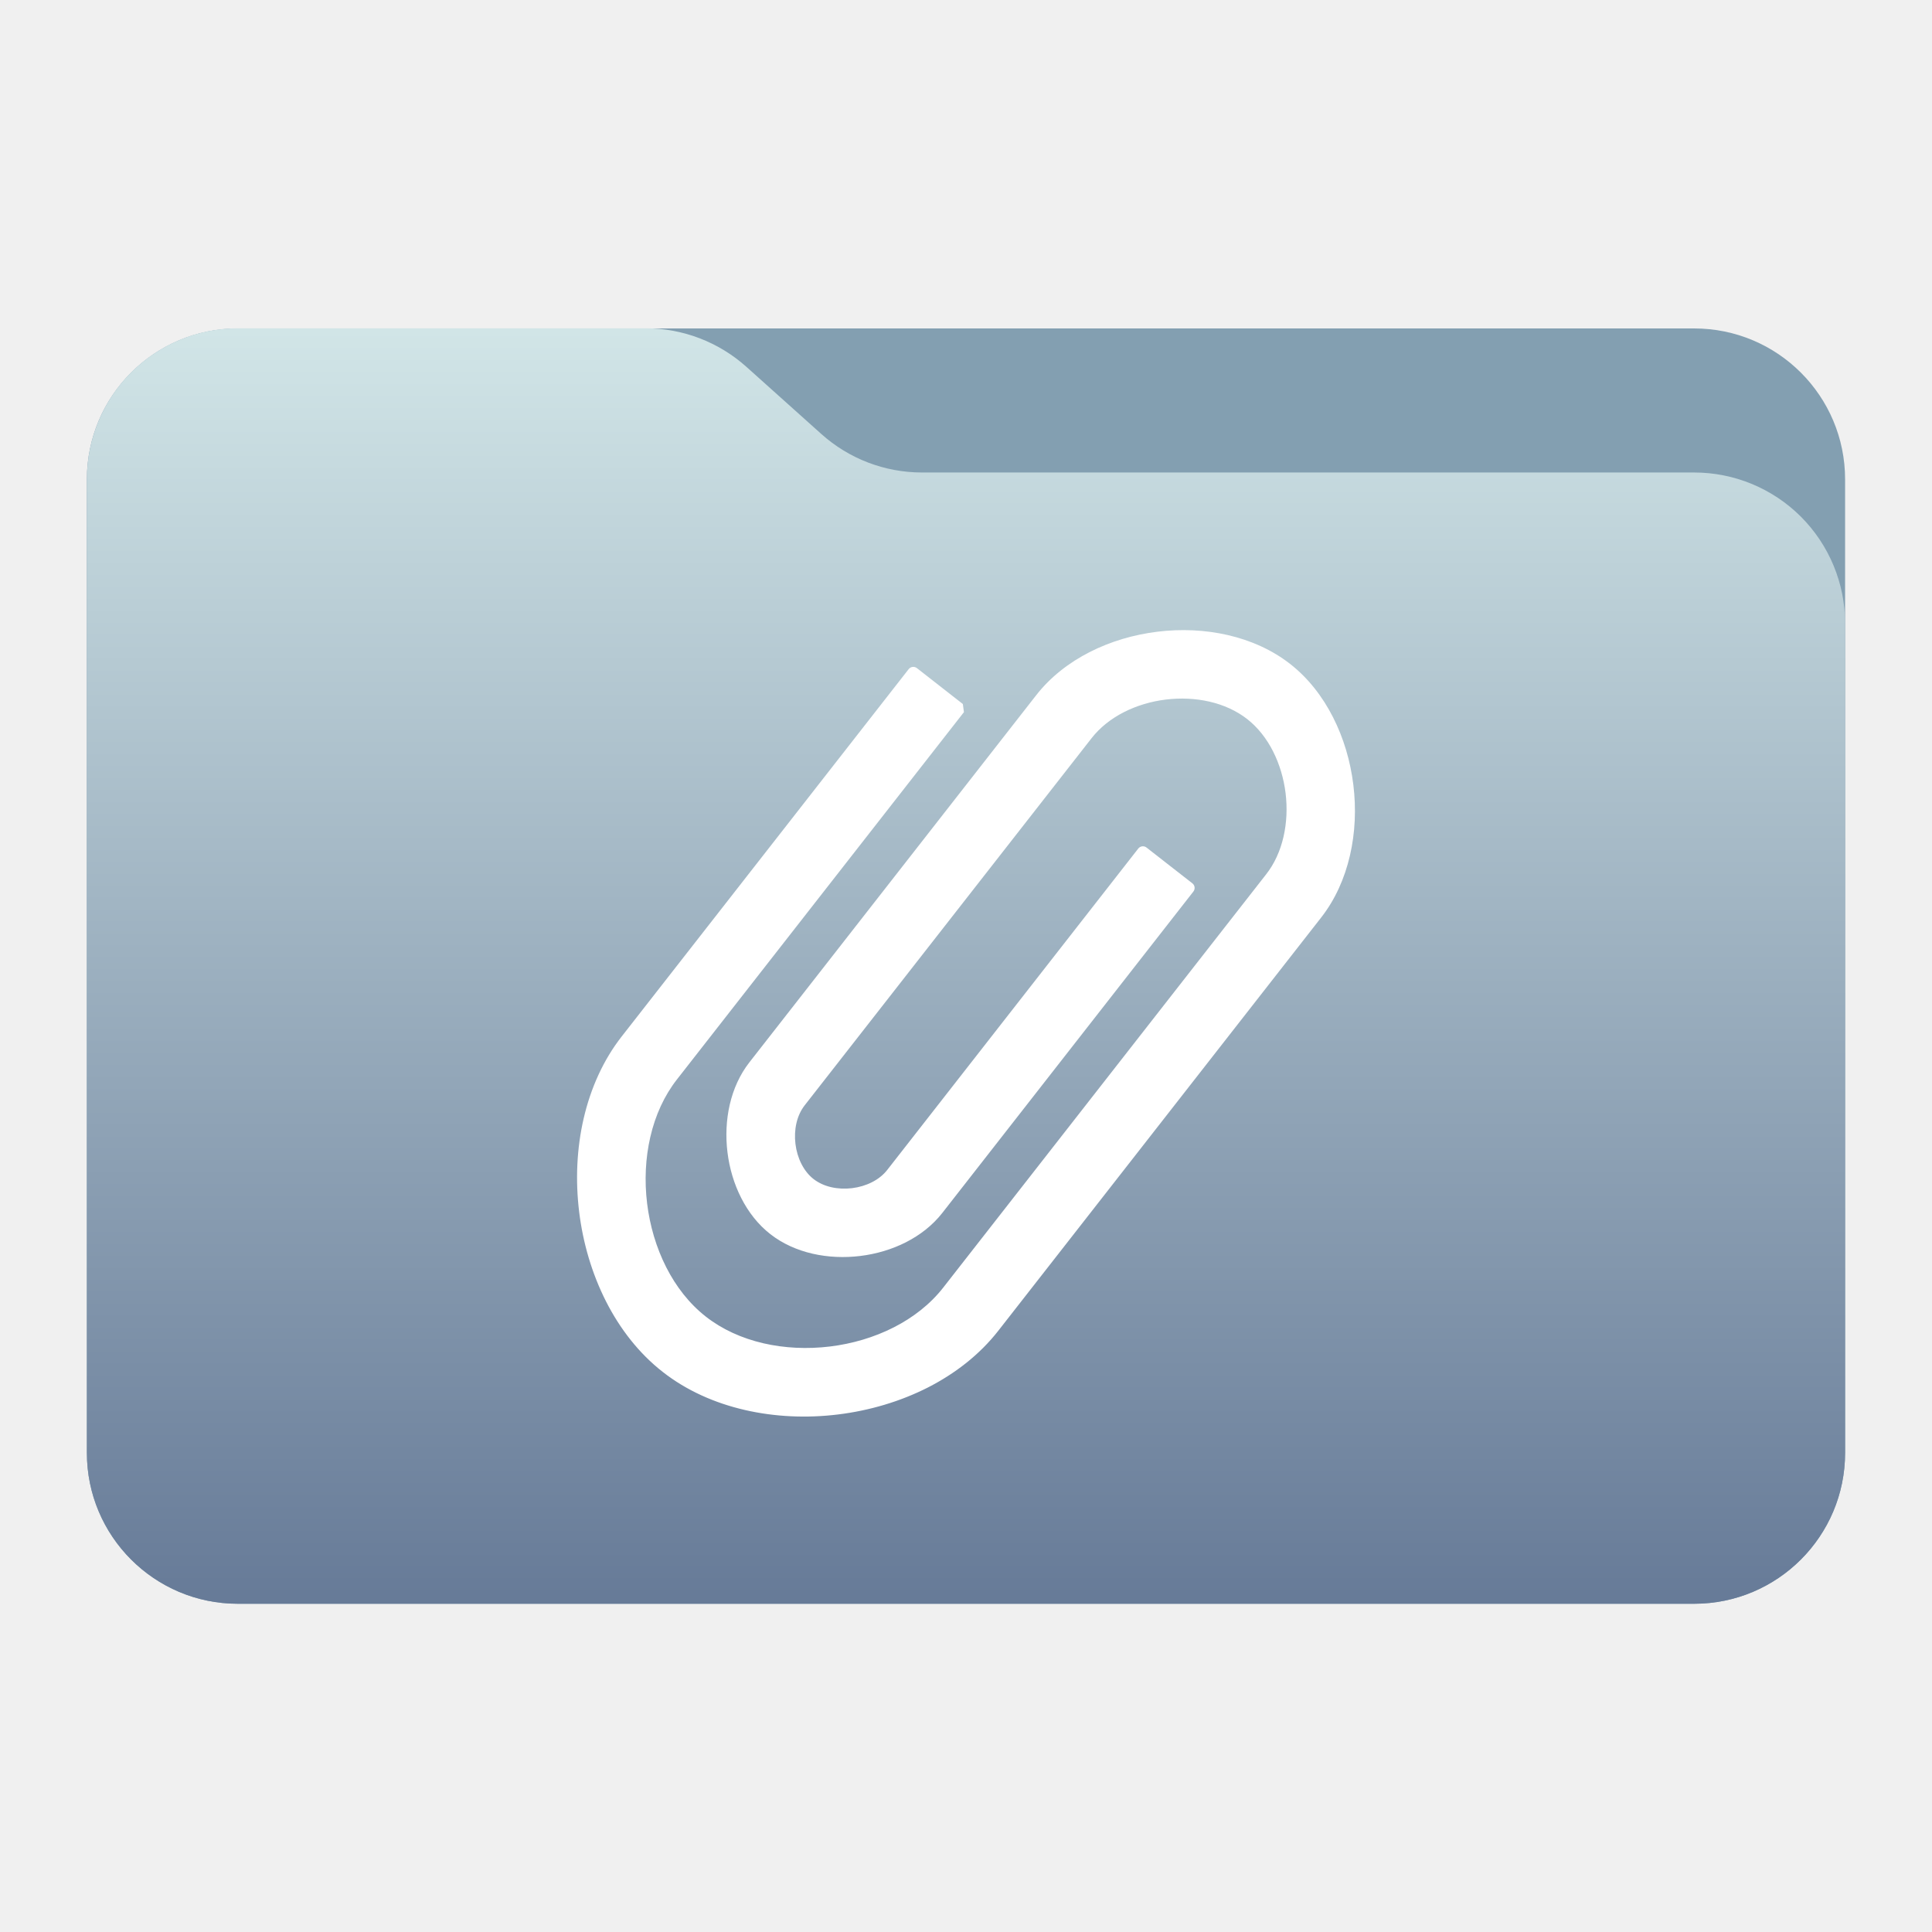
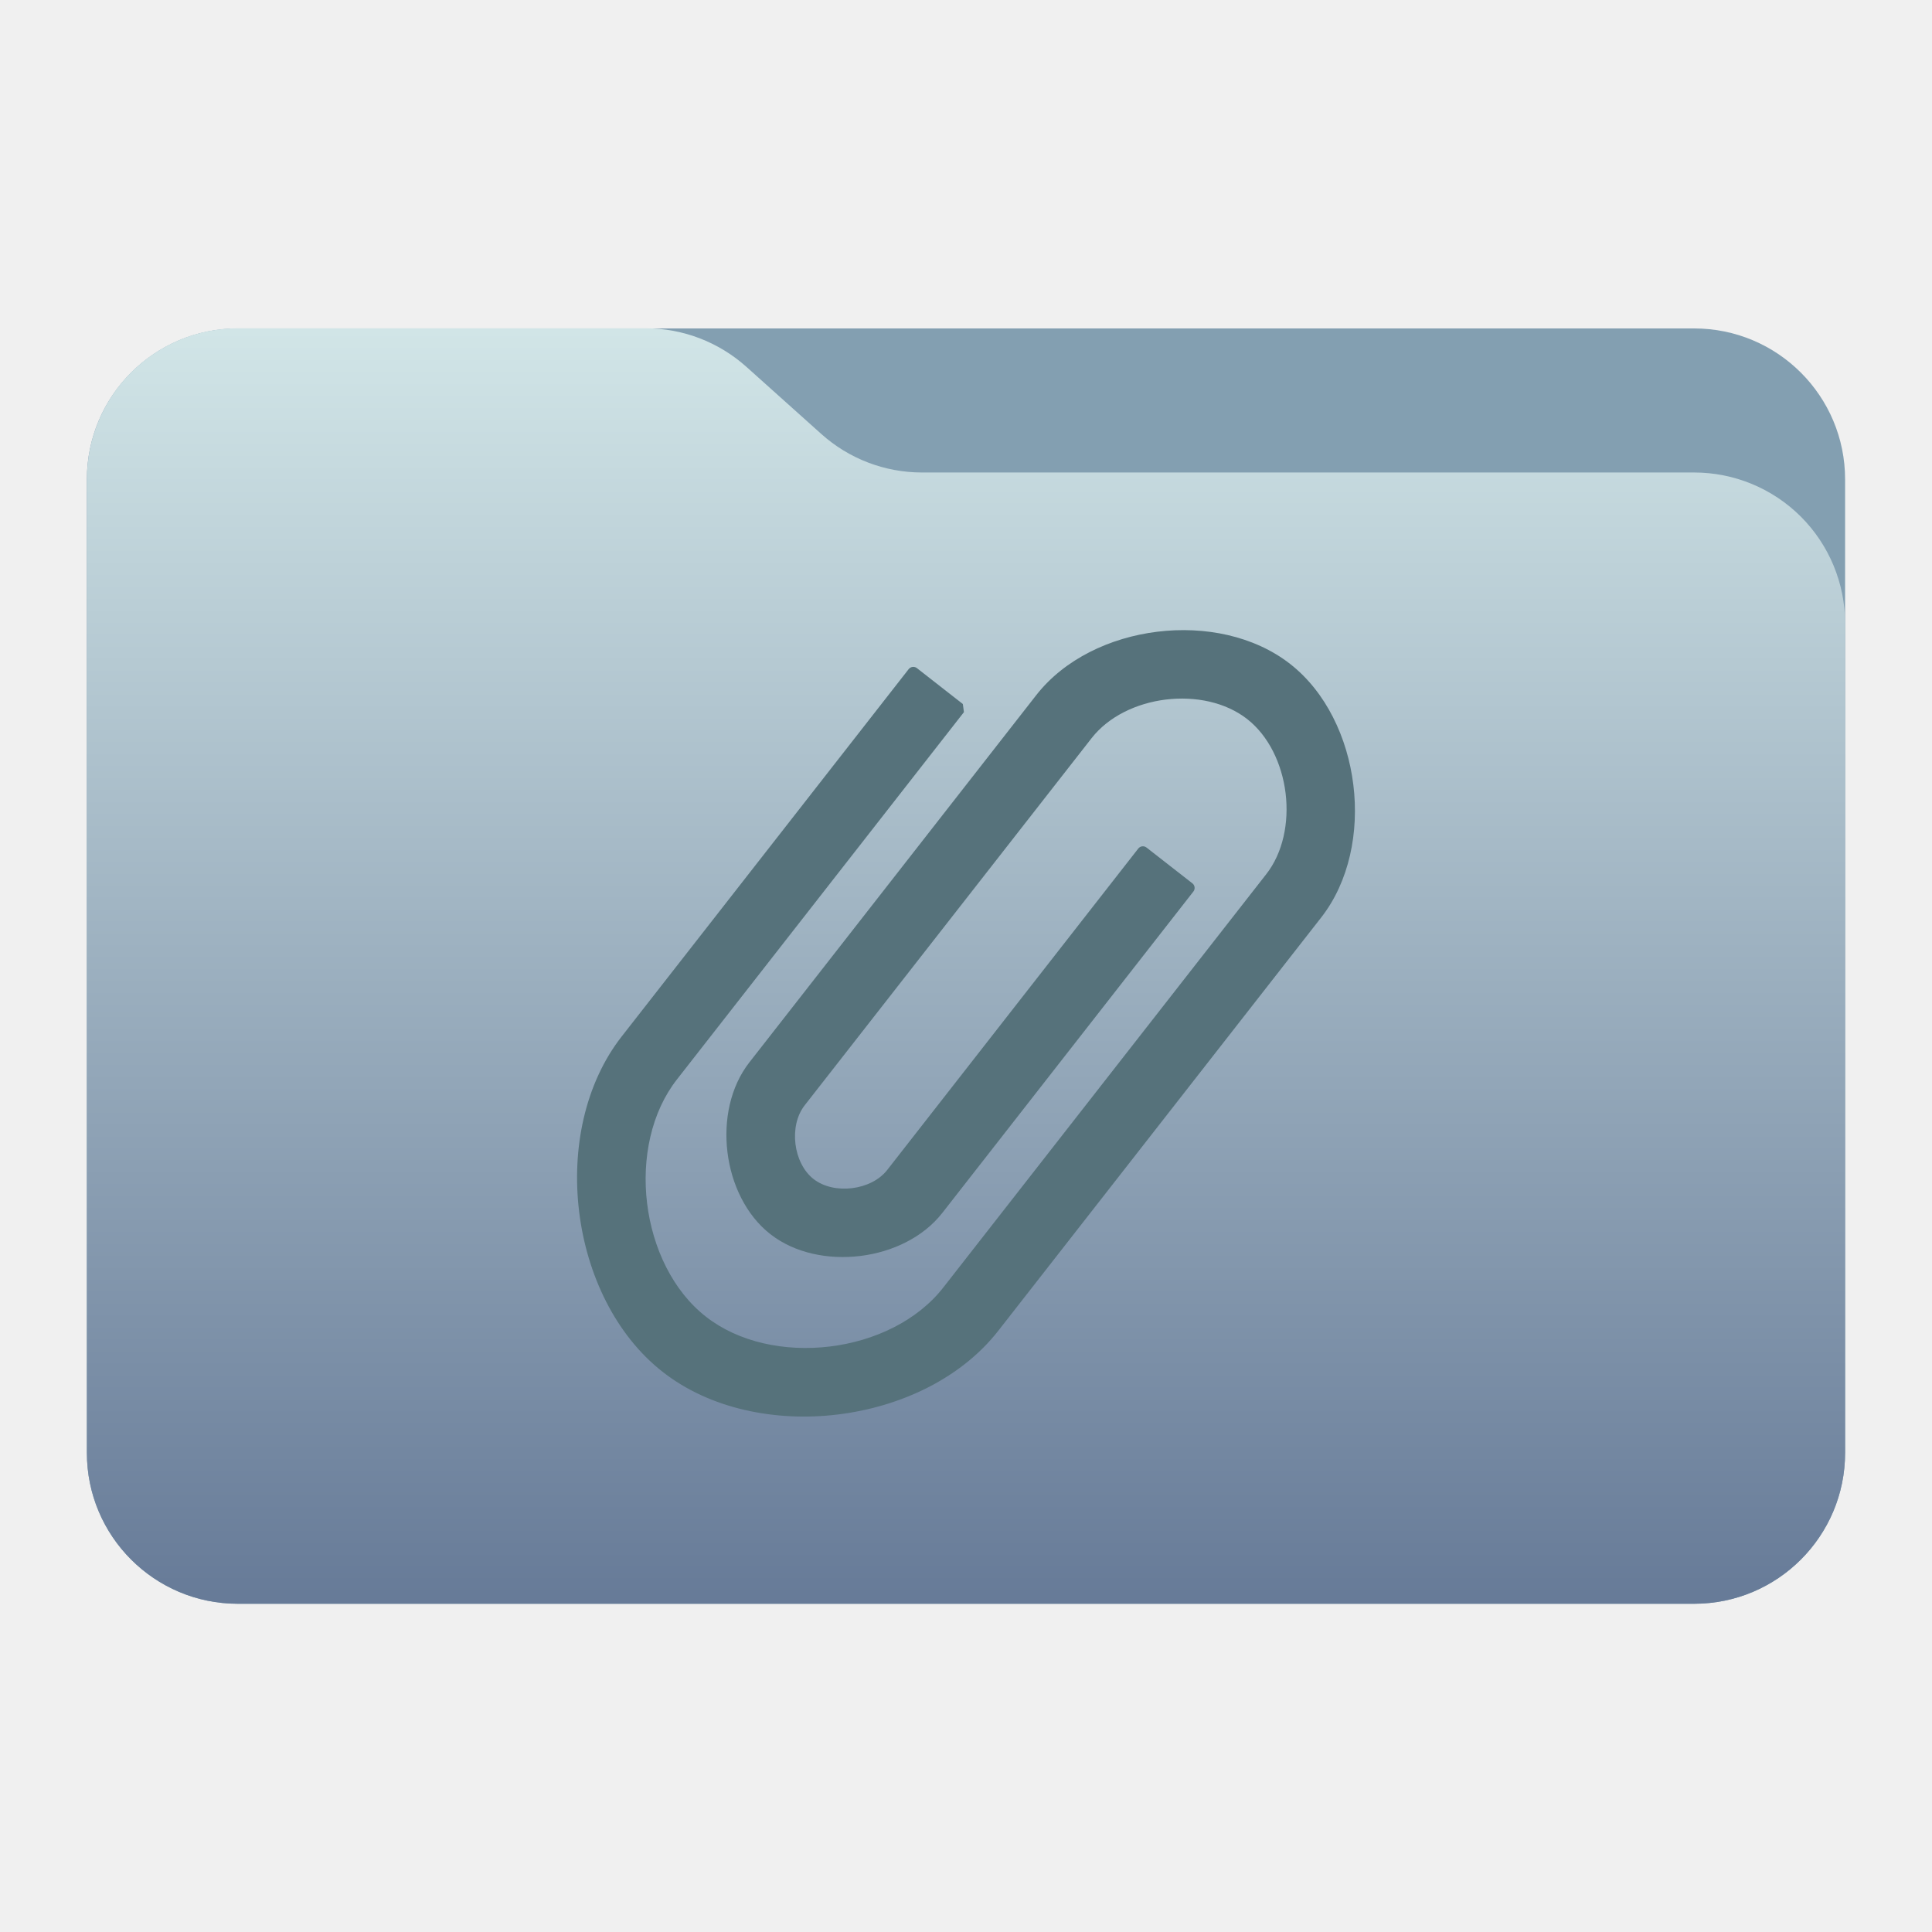
<svg xmlns="http://www.w3.org/2000/svg" clip-rule="evenodd" fill-rule="evenodd" stroke-linejoin="round" stroke-miterlimit="2" viewBox="0 0 48 48" version="1.1" id="svg6">
  <defs id="defs6">
    <linearGradient id="_Linear2" x2="1" gradientTransform="matrix(0,17.0238,-17.0238,0,-370.7111,13.39688)" gradientUnits="userSpaceOnUse">
      <stop style="stop-color:rgb(18,108,152)" offset="0" id="stop5" />
      <stop style="stop-color:rgb(11,79,148)" offset="1" id="stop6" />
    </linearGradient>
  </defs>
  <linearGradient id="a" x2="1" gradientTransform="matrix(0 -31.2253 31.2253 0 673.409 39.5414)" gradientUnits="userSpaceOnUse">
    <stop stop-color="#1075f6" offset="0" id="stop1" style="stop-color:#677b98;stop-opacity:1;" />
    <stop stop-color="#12c5ff" offset="1" id="stop2" style="stop-color:#d1e5e7;stop-opacity:1;" />
  </linearGradient>
  <linearGradient id="b" x2="1" gradientTransform="matrix(0 19.0219 -18.7093 0 -1290.86 15.3883)" gradientUnits="userSpaceOnUse">
    <stop stop-color="#126c98" offset="0" id="stop3" />
    <stop stop-color="#0b4f94" offset="1" id="stop4" />
  </linearGradient>
  <path d="m45.841 11.91c0-2.072-1.679-3.75-3.75-3.75h-36.183c-2.07 0-3.75 1.678-3.75 3.75v24.185c0 2.07 1.68 3.75 3.75 3.75h36.183c2.071 0 3.75-1.68 3.75-3.75z" fill="#0083d5" id="path4" style="fill:#839fb1;fill-opacity:1" />
  <path d="m45.841 15.489c0-.995-.395-1.948-1.098-2.652-.704-.703-1.657-1.098-2.652-1.098h-19.185c-.924 0-1.815-.341-2.502-.958-.576-.516-1.285-1.151-1.861-1.668-.688-.616-1.579-.957-2.503-.957h-10.131c-.995 0-1.948.395-2.652 1.098-.703.703-1.098 1.657-1.098 2.652v24.189c0 2.07 1.679 3.75 3.75 3.75h36.182c2.071 0 3.75-1.68 3.75-3.75z" fill="url(#a)" id="path5" />
-   <path d="m 23.832,17.606 -7.131,9.128 c -1.337,1.711 -0.963,4.76 0.748,6.097 1.711,1.338 4.76,0.963 6.097,-0.748 l 7.131,-9.128 0.891,-1.141 c 0.891,-1.14 0.643,-3.173 -0.499,-4.065 -1.141,-0.891 -3.173,-0.642 -4.065,0.5 l -0.891,1.141 -5.349,6.846 -0.891,1.141 c -0.446,0.57 -0.321,1.586 0.249,2.032 0.571,0.446 1.587,0.321 2.033,-0.249 l 6.239,-7.988 1.141,0.892 -6.24,7.987 c -0.891,1.141 -2.923,1.39 -4.065,0.499 -1.141,-0.892 -1.39,-2.925 -0.499,-4.065 l 0.891,-1.141 6.239,-7.986 c 1.338,-1.711 4.386,-2.086 6.098,-0.748 1.711,1.337 2.085,4.385 0.748,6.096 l -0.891,1.141 -7.132,9.128 c -1.782,2.282 -5.848,2.782 -8.129,0.999 -2.282,-1.783 -2.78,-5.848 -0.999,-8.129 l 7.132,-9.128 z" id="path7" style="fill:#ffffff;fill-opacity:1" />
-   <path d="m 23.696,17.274 c -1.997,2.556 -4.476,5.729 -7.35,9.407 -0.35,0.449 -0.599,0.992 -0.737,1.591 -0.131,0.569 -0.162,1.186 -0.086,1.806 0.073,0.592 0.244,1.189 0.521,1.732 0.266,0.522 0.631,0.999 1.1,1.365 0.453,0.354 0.998,0.6 1.591,0.737 0.574,0.132 1.192,0.162 1.806,0.086 0.597,-0.073 1.193,-0.246 1.732,-0.521 0.526,-0.268 1.001,-0.634 1.365,-1.1 2.355,-3.015 4.812,-6.159 7.35,-9.407 0.298,-0.382 0.605,-0.775 0.919,-1.176 0.244,-0.312 0.409,-0.683 0.501,-1.079 0.091,-0.392 0.109,-0.811 0.059,-1.221 -0.05,-0.407 -0.168,-0.809 -0.352,-1.171 -0.183,-0.359 -0.432,-0.681 -0.747,-0.927 -0.313,-0.244 -0.684,-0.409 -1.08,-0.5 -0.393,-0.091 -0.811,-0.109 -1.222,-0.058 -0.408,0.05 -0.81,0.168 -1.171,0.352 -0.36,0.183 -0.681,0.433 -0.927,0.747 -0.304,0.389 -0.611,0.782 -0.918,1.176 -1.836,2.35 -3.677,4.705 -5.513,7.055 -0.308,0.394 -0.614,0.787 -0.919,1.176 -0.13,0.167 -0.217,0.363 -0.264,0.569 -0.048,0.207 -0.057,0.425 -0.03,0.637 0.026,0.213 0.088,0.422 0.184,0.61 0.096,0.189 0.228,0.359 0.394,0.488 0.167,0.131 0.364,0.217 0.57,0.264 0.207,0.048 0.425,0.057 0.637,0.031 0.214,-0.026 0.423,-0.088 0.611,-0.183 0.19,-0.096 0.359,-0.228 0.489,-0.394 2.164,-2.77 4.281,-5.481 6.338,-8.114 0.159,0.124 0.316,0.247 0.47,0.367 0.154,0.121 0.311,0.243 0.47,0.367 -2.057,2.633 -4.175,5.343 -6.339,8.113 -0.213,0.273 -0.497,0.497 -0.826,0.664 -0.326,0.166 -0.693,0.275 -1.071,0.322 -0.375,0.046 -0.758,0.03 -1.118,-0.053 -0.356,-0.082 -0.688,-0.23 -0.963,-0.445 -0.273,-0.214 -0.497,-0.498 -0.664,-0.827 -0.166,-0.326 -0.275,-0.694 -0.322,-1.072 -0.046,-0.376 -0.03,-0.759 0.053,-1.117 0.082,-0.357 0.23,-0.688 0.445,-0.962 0.304,-0.39 0.611,-0.783 0.919,-1.176 2.142,-2.741 4.289,-5.49 6.43,-8.231 0.33,-0.422 0.766,-0.763 1.265,-1.017 0.5,-0.255 1.06,-0.42 1.632,-0.49 0.574,-0.07 1.157,-0.045 1.703,0.081 0.547,0.126 1.053,0.352 1.474,0.681 0.422,0.33 0.764,0.767 1.017,1.265 0.255,0.5 0.42,1.061 0.49,1.632 0.071,0.575 0.045,1.158 -0.081,1.702 -0.126,0.548 -0.353,1.054 -0.681,1.473 -0.311,0.398 -0.618,0.791 -0.919,1.176 -2.51,3.213 -4.966,6.356 -7.35,9.407 -0.447,0.573 -1.038,1.031 -1.703,1.37 -0.677,0.345 -1.431,0.565 -2.193,0.659 -0.777,0.095 -1.56,0.059 -2.287,-0.109 -0.742,-0.171 -1.422,-0.478 -1.984,-0.917 -0.575,-0.449 -1.033,-1.041 -1.37,-1.704 -0.346,-0.68 -0.566,-1.434 -0.659,-2.193 -0.096,-0.781 -0.058,-1.564 0.109,-2.287 0.172,-0.746 0.48,-1.425 0.917,-1.984 2.623,-3.358 5.056,-6.471 7.258,-9.29 0.41,0.32 0.766,0.598 1.057,0.826 z m 0.211,-0.026 C 23.587,16.998 23.191,16.689 22.731,16.329 a 0.15,0.15 38.001 0 0 -0.211,0.026 c -2.227,2.85 -4.69,6.003 -7.35,9.408 -0.467,0.598 -0.792,1.318 -0.973,2.101 -0.175,0.759 -0.214,1.577 -0.114,2.391 0.097,0.791 0.326,1.579 0.689,2.293 0.354,0.696 0.838,1.324 1.453,1.804 0.601,0.47 1.322,0.794 2.101,0.973 0.763,0.176 1.581,0.214 2.391,0.114 0.794,-0.098 1.582,-0.328 2.293,-0.689 0.698,-0.356 1.325,-0.84 1.804,-1.453 2.384,-3.051 4.84,-6.194 7.35,-9.407 0.301,-0.385 0.607,-0.777 0.919,-1.176 0.359,-0.459 0.602,-1.006 0.737,-1.591 0.134,-0.581 0.161,-1.199 0.086,-1.806 -0.074,-0.604 -0.249,-1.198 -0.521,-1.732 -0.27,-0.531 -0.638,-1.005 -1.1,-1.365 -0.46,-0.359 -1.008,-0.602 -1.591,-0.737 -0.582,-0.134 -1.2,-0.161 -1.807,-0.086 -0.605,0.074 -1.199,0.249 -1.732,0.521 -0.532,0.271 -1.005,0.639 -1.366,1.1 -2.142,2.741 -4.289,5.49 -6.43,8.231 -0.308,0.394 -0.614,0.787 -0.919,1.176 -0.245,0.314 -0.41,0.686 -0.501,1.079 -0.091,0.395 -0.109,0.814 -0.059,1.221 0.05,0.41 0.169,0.812 0.352,1.171 0.184,0.362 0.434,0.683 0.747,0.927 0.315,0.246 0.688,0.41 1.08,0.5 0.396,0.091 0.814,0.108 1.222,0.058 0.411,-0.05 0.812,-0.169 1.171,-0.352 0.362,-0.185 0.683,-0.435 0.927,-0.747 2.197,-2.811 4.345,-5.562 6.431,-8.232 a 0.15,0.15 38.003 0 0 -0.026,-0.211 C 29.587,21.686 29.391,21.533 29.198,21.382 29.005,21.232 28.809,21.079 28.61,20.923 a 0.15,0.15 38 0 0 -0.211,0.026 c -2.086,2.67 -4.234,5.421 -6.43,8.232 -0.099,0.126 -0.232,0.232 -0.388,0.311 -0.155,0.079 -0.33,0.131 -0.511,0.153 -0.179,0.022 -0.362,0.014 -0.533,-0.025 -0.169,-0.039 -0.324,-0.109 -0.452,-0.208 -0.127,-0.099 -0.232,-0.232 -0.311,-0.388 -0.079,-0.155 -0.131,-0.33 -0.153,-0.511 -0.022,-0.18 -0.014,-0.362 0.025,-0.533 0.039,-0.169 0.109,-0.324 0.208,-0.452 0.304,-0.39 0.611,-0.783 0.919,-1.176 1.836,-2.35 3.677,-4.705 5.513,-7.055 0.308,-0.394 0.614,-0.786 0.919,-1.176 0.215,-0.275 0.5,-0.498 0.827,-0.665 0.328,-0.167 0.696,-0.276 1.072,-0.322 0.378,-0.046 0.761,-0.029 1.118,0.053 0.359,0.083 0.689,0.231 0.963,0.444 0.275,0.215 0.499,0.501 0.664,0.827 0.167,0.329 0.276,0.697 0.322,1.072 0.046,0.378 0.029,0.761 -0.053,1.117 -0.083,0.36 -0.231,0.69 -0.445,0.962 -0.314,0.402 -0.621,0.795 -0.919,1.176 -2.538,3.248 -4.994,6.392 -7.35,9.407 -0.333,0.426 -0.772,0.766 -1.265,1.017 -0.506,0.258 -1.067,0.421 -1.632,0.49 -0.582,0.071 -1.164,0.043 -1.703,-0.081 -0.555,-0.128 -1.059,-0.357 -1.474,-0.681 -0.429,-0.335 -0.768,-0.775 -1.017,-1.265 -0.259,-0.509 -0.421,-1.072 -0.49,-1.632 -0.072,-0.587 -0.042,-1.169 0.081,-1.703 0.129,-0.562 0.36,-1.063 0.681,-1.474 2.874,-3.678 5.353,-6.851 7.35,-9.407 z" style="clip-rule:evenodd;fill:#ffffff;fill-opacity:1;fill-rule:nonzero;stroke:none;stroke-width:1;stroke-linejoin:round;stroke-miterlimit:2;stroke-dasharray:none;stroke-opacity:1" id="path2" transform="matrix(0.9702861,0,0,0.9702861,0.7248978,0.7554671)" />
+   <path d="m 23.832,17.606 -7.131,9.128 c -1.337,1.711 -0.963,4.76 0.748,6.097 1.711,1.338 4.76,0.963 6.097,-0.748 l 7.131,-9.128 0.891,-1.141 c 0.891,-1.14 0.643,-3.173 -0.499,-4.065 -1.141,-0.891 -3.173,-0.642 -4.065,0.5 l -0.891,1.141 -5.349,6.846 -0.891,1.141 c -0.446,0.57 -0.321,1.586 0.249,2.032 0.571,0.446 1.587,0.321 2.033,-0.249 l 6.239,-7.988 1.141,0.892 -6.24,7.987 c -0.891,1.141 -2.923,1.39 -4.065,0.499 -1.141,-0.892 -1.39,-2.925 -0.499,-4.065 l 0.891,-1.141 6.239,-7.986 c 1.338,-1.711 4.386,-2.086 6.098,-0.748 1.711,1.337 2.085,4.385 0.748,6.096 l -0.891,1.141 -7.132,9.128 c -1.782,2.282 -5.848,2.782 -8.129,0.999 -2.282,-1.783 -2.78,-5.848 -0.999,-8.129 l 7.132,-9.128 z" id="path7" style="fill:#56727b;fill-opacity:1" />
+   <path d="m 23.696,17.274 c -1.997,2.556 -4.476,5.729 -7.35,9.407 -0.35,0.449 -0.599,0.992 -0.737,1.591 -0.131,0.569 -0.162,1.186 -0.086,1.806 0.073,0.592 0.244,1.189 0.521,1.732 0.266,0.522 0.631,0.999 1.1,1.365 0.453,0.354 0.998,0.6 1.591,0.737 0.574,0.132 1.192,0.162 1.806,0.086 0.597,-0.073 1.193,-0.246 1.732,-0.521 0.526,-0.268 1.001,-0.634 1.365,-1.1 2.355,-3.015 4.812,-6.159 7.35,-9.407 0.298,-0.382 0.605,-0.775 0.919,-1.176 0.244,-0.312 0.409,-0.683 0.501,-1.079 0.091,-0.392 0.109,-0.811 0.059,-1.221 -0.05,-0.407 -0.168,-0.809 -0.352,-1.171 -0.183,-0.359 -0.432,-0.681 -0.747,-0.927 -0.313,-0.244 -0.684,-0.409 -1.08,-0.5 -0.393,-0.091 -0.811,-0.109 -1.222,-0.058 -0.408,0.05 -0.81,0.168 -1.171,0.352 -0.36,0.183 -0.681,0.433 -0.927,0.747 -0.304,0.389 -0.611,0.782 -0.918,1.176 -1.836,2.35 -3.677,4.705 -5.513,7.055 -0.308,0.394 -0.614,0.787 -0.919,1.176 -0.13,0.167 -0.217,0.363 -0.264,0.569 -0.048,0.207 -0.057,0.425 -0.03,0.637 0.026,0.213 0.088,0.422 0.184,0.61 0.096,0.189 0.228,0.359 0.394,0.488 0.167,0.131 0.364,0.217 0.57,0.264 0.207,0.048 0.425,0.057 0.637,0.031 0.214,-0.026 0.423,-0.088 0.611,-0.183 0.19,-0.096 0.359,-0.228 0.489,-0.394 2.164,-2.77 4.281,-5.481 6.338,-8.114 0.159,0.124 0.316,0.247 0.47,0.367 0.154,0.121 0.311,0.243 0.47,0.367 -2.057,2.633 -4.175,5.343 -6.339,8.113 -0.213,0.273 -0.497,0.497 -0.826,0.664 -0.326,0.166 -0.693,0.275 -1.071,0.322 -0.375,0.046 -0.758,0.03 -1.118,-0.053 -0.356,-0.082 -0.688,-0.23 -0.963,-0.445 -0.273,-0.214 -0.497,-0.498 -0.664,-0.827 -0.166,-0.326 -0.275,-0.694 -0.322,-1.072 -0.046,-0.376 -0.03,-0.759 0.053,-1.117 0.082,-0.357 0.23,-0.688 0.445,-0.962 0.304,-0.39 0.611,-0.783 0.919,-1.176 2.142,-2.741 4.289,-5.49 6.43,-8.231 0.33,-0.422 0.766,-0.763 1.265,-1.017 0.5,-0.255 1.06,-0.42 1.632,-0.49 0.574,-0.07 1.157,-0.045 1.703,0.081 0.547,0.126 1.053,0.352 1.474,0.681 0.422,0.33 0.764,0.767 1.017,1.265 0.255,0.5 0.42,1.061 0.49,1.632 0.071,0.575 0.045,1.158 -0.081,1.702 -0.126,0.548 -0.353,1.054 -0.681,1.473 -0.311,0.398 -0.618,0.791 -0.919,1.176 -2.51,3.213 -4.966,6.356 -7.35,9.407 -0.447,0.573 -1.038,1.031 -1.703,1.37 -0.677,0.345 -1.431,0.565 -2.193,0.659 -0.777,0.095 -1.56,0.059 -2.287,-0.109 -0.742,-0.171 -1.422,-0.478 -1.984,-0.917 -0.575,-0.449 -1.033,-1.041 -1.37,-1.704 -0.346,-0.68 -0.566,-1.434 -0.659,-2.193 -0.096,-0.781 -0.058,-1.564 0.109,-2.287 0.172,-0.746 0.48,-1.425 0.917,-1.984 2.623,-3.358 5.056,-6.471 7.258,-9.29 0.41,0.32 0.766,0.598 1.057,0.826 z m 0.211,-0.026 C 23.587,16.998 23.191,16.689 22.731,16.329 a 0.15,0.15 38.001 0 0 -0.211,0.026 c -2.227,2.85 -4.69,6.003 -7.35,9.408 -0.467,0.598 -0.792,1.318 -0.973,2.101 -0.175,0.759 -0.214,1.577 -0.114,2.391 0.097,0.791 0.326,1.579 0.689,2.293 0.354,0.696 0.838,1.324 1.453,1.804 0.601,0.47 1.322,0.794 2.101,0.973 0.763,0.176 1.581,0.214 2.391,0.114 0.794,-0.098 1.582,-0.328 2.293,-0.689 0.698,-0.356 1.325,-0.84 1.804,-1.453 2.384,-3.051 4.84,-6.194 7.35,-9.407 0.301,-0.385 0.607,-0.777 0.919,-1.176 0.359,-0.459 0.602,-1.006 0.737,-1.591 0.134,-0.581 0.161,-1.199 0.086,-1.806 -0.074,-0.604 -0.249,-1.198 -0.521,-1.732 -0.27,-0.531 -0.638,-1.005 -1.1,-1.365 -0.46,-0.359 -1.008,-0.602 -1.591,-0.737 -0.582,-0.134 -1.2,-0.161 -1.807,-0.086 -0.605,0.074 -1.199,0.249 -1.732,0.521 -0.532,0.271 -1.005,0.639 -1.366,1.1 -2.142,2.741 -4.289,5.49 -6.43,8.231 -0.308,0.394 -0.614,0.787 -0.919,1.176 -0.245,0.314 -0.41,0.686 -0.501,1.079 -0.091,0.395 -0.109,0.814 -0.059,1.221 0.05,0.41 0.169,0.812 0.352,1.171 0.184,0.362 0.434,0.683 0.747,0.927 0.315,0.246 0.688,0.41 1.08,0.5 0.396,0.091 0.814,0.108 1.222,0.058 0.411,-0.05 0.812,-0.169 1.171,-0.352 0.362,-0.185 0.683,-0.435 0.927,-0.747 2.197,-2.811 4.345,-5.562 6.431,-8.232 a 0.15,0.15 38.003 0 0 -0.026,-0.211 C 29.587,21.686 29.391,21.533 29.198,21.382 29.005,21.232 28.809,21.079 28.61,20.923 a 0.15,0.15 38 0 0 -0.211,0.026 c -2.086,2.67 -4.234,5.421 -6.43,8.232 -0.099,0.126 -0.232,0.232 -0.388,0.311 -0.155,0.079 -0.33,0.131 -0.511,0.153 -0.179,0.022 -0.362,0.014 -0.533,-0.025 -0.169,-0.039 -0.324,-0.109 -0.452,-0.208 -0.127,-0.099 -0.232,-0.232 -0.311,-0.388 -0.079,-0.155 -0.131,-0.33 -0.153,-0.511 -0.022,-0.18 -0.014,-0.362 0.025,-0.533 0.039,-0.169 0.109,-0.324 0.208,-0.452 0.304,-0.39 0.611,-0.783 0.919,-1.176 1.836,-2.35 3.677,-4.705 5.513,-7.055 0.308,-0.394 0.614,-0.786 0.919,-1.176 0.215,-0.275 0.5,-0.498 0.827,-0.665 0.328,-0.167 0.696,-0.276 1.072,-0.322 0.378,-0.046 0.761,-0.029 1.118,0.053 0.359,0.083 0.689,0.231 0.963,0.444 0.275,0.215 0.499,0.501 0.664,0.827 0.167,0.329 0.276,0.697 0.322,1.072 0.046,0.378 0.029,0.761 -0.053,1.117 -0.083,0.36 -0.231,0.69 -0.445,0.962 -0.314,0.402 -0.621,0.795 -0.919,1.176 -2.538,3.248 -4.994,6.392 -7.35,9.407 -0.333,0.426 -0.772,0.766 -1.265,1.017 -0.506,0.258 -1.067,0.421 -1.632,0.49 -0.582,0.071 -1.164,0.043 -1.703,-0.081 -0.555,-0.128 -1.059,-0.357 -1.474,-0.681 -0.429,-0.335 -0.768,-0.775 -1.017,-1.265 -0.259,-0.509 -0.421,-1.072 -0.49,-1.632 -0.072,-0.587 -0.042,-1.169 0.081,-1.703 0.129,-0.562 0.36,-1.063 0.681,-1.474 2.874,-3.678 5.353,-6.851 7.35,-9.407 z" style="clip-rule:evenodd;fill:#56727b;fill-opacity:1;fill-rule:nonzero;stroke:none;stroke-width:1;stroke-linejoin:round;stroke-miterlimit:2;stroke-dasharray:none;stroke-opacity:1" id="path2" transform="matrix(0.9702861,0,0,0.9702861,0.7248978,0.7554671)" />
  <path d="m 2.973,13.397 v 0.895 H 20.893 v -0.895 z m 0,1.792 v 0.895 H 14.621 v -0.895 z m 0,1.792 v 0.896 H 17.309 v -0.896 z m 0,1.792 v 0.896 H 18.442 v -0.896 z m 0,1.792 v 0.895 h 8.96 v -0.895 z m 0,1.792 v 0.896 H 15.145 v -0.896 z" style="clip-rule:evenodd;display:none;fill:#ffffff;fill-opacity:1;fill-rule:nonzero;stroke-width:0.75;stroke-linejoin:round;stroke-miterlimit:2" id="path3" />
</svg>
